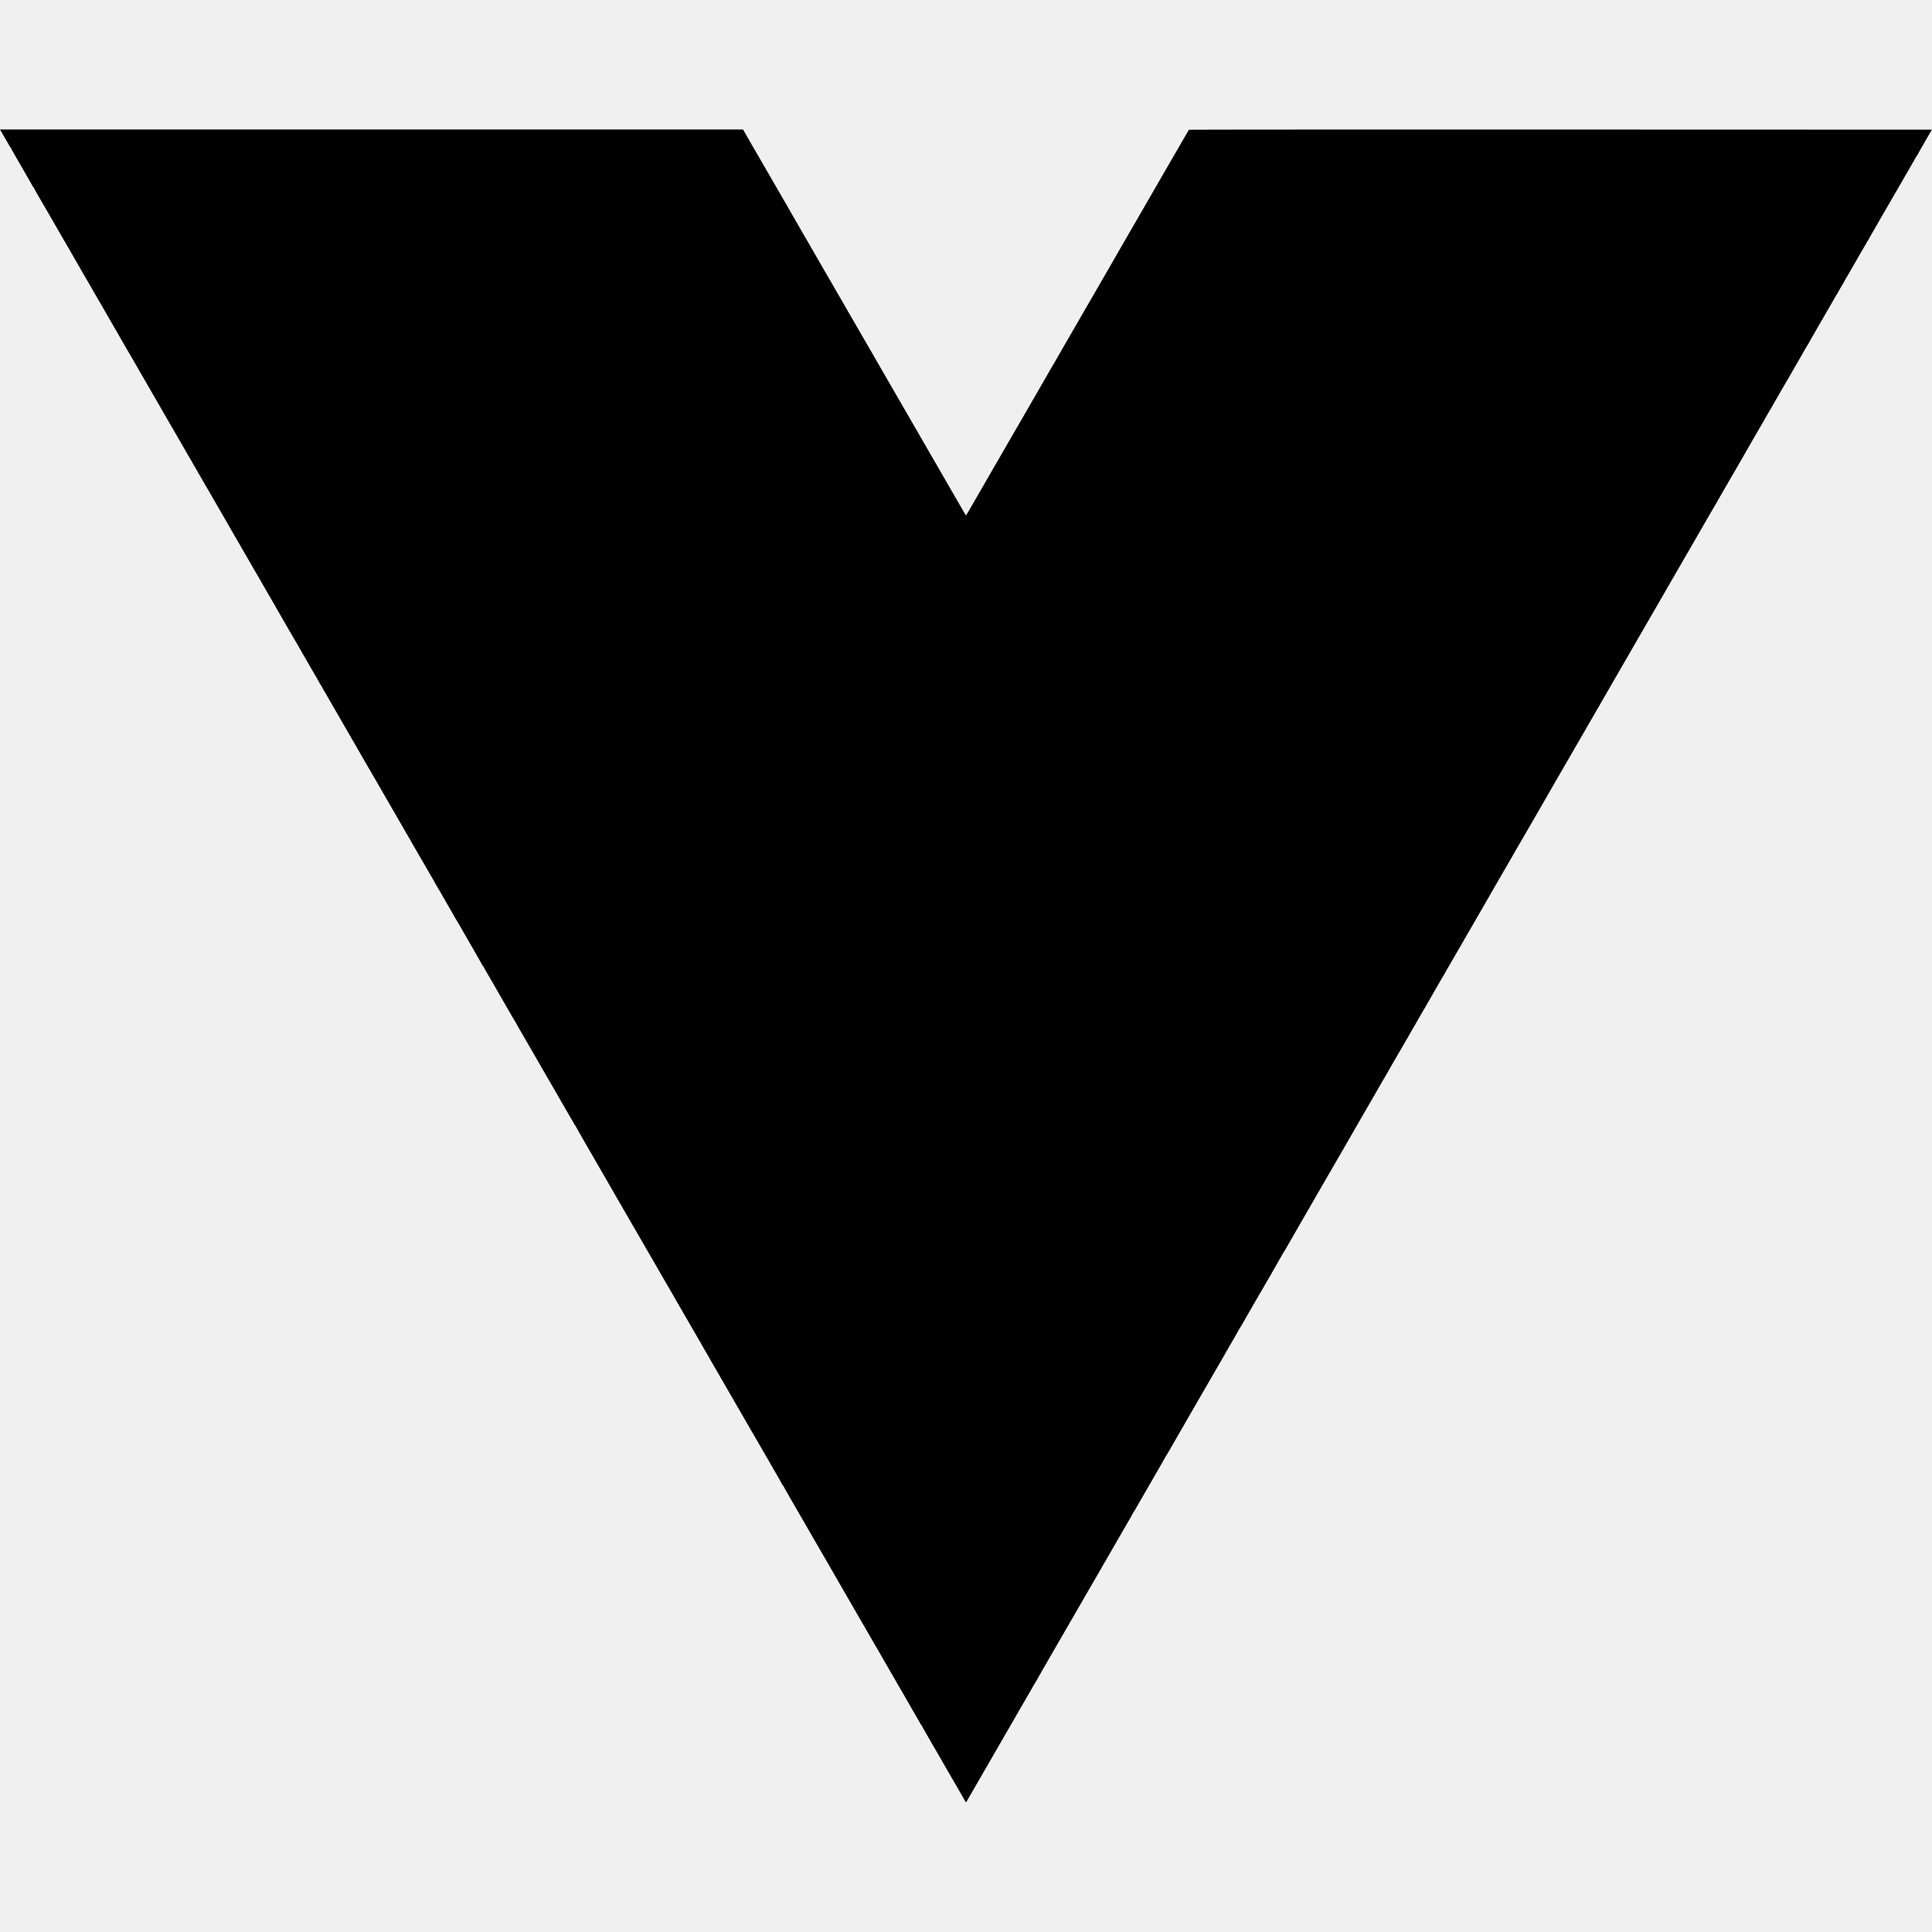
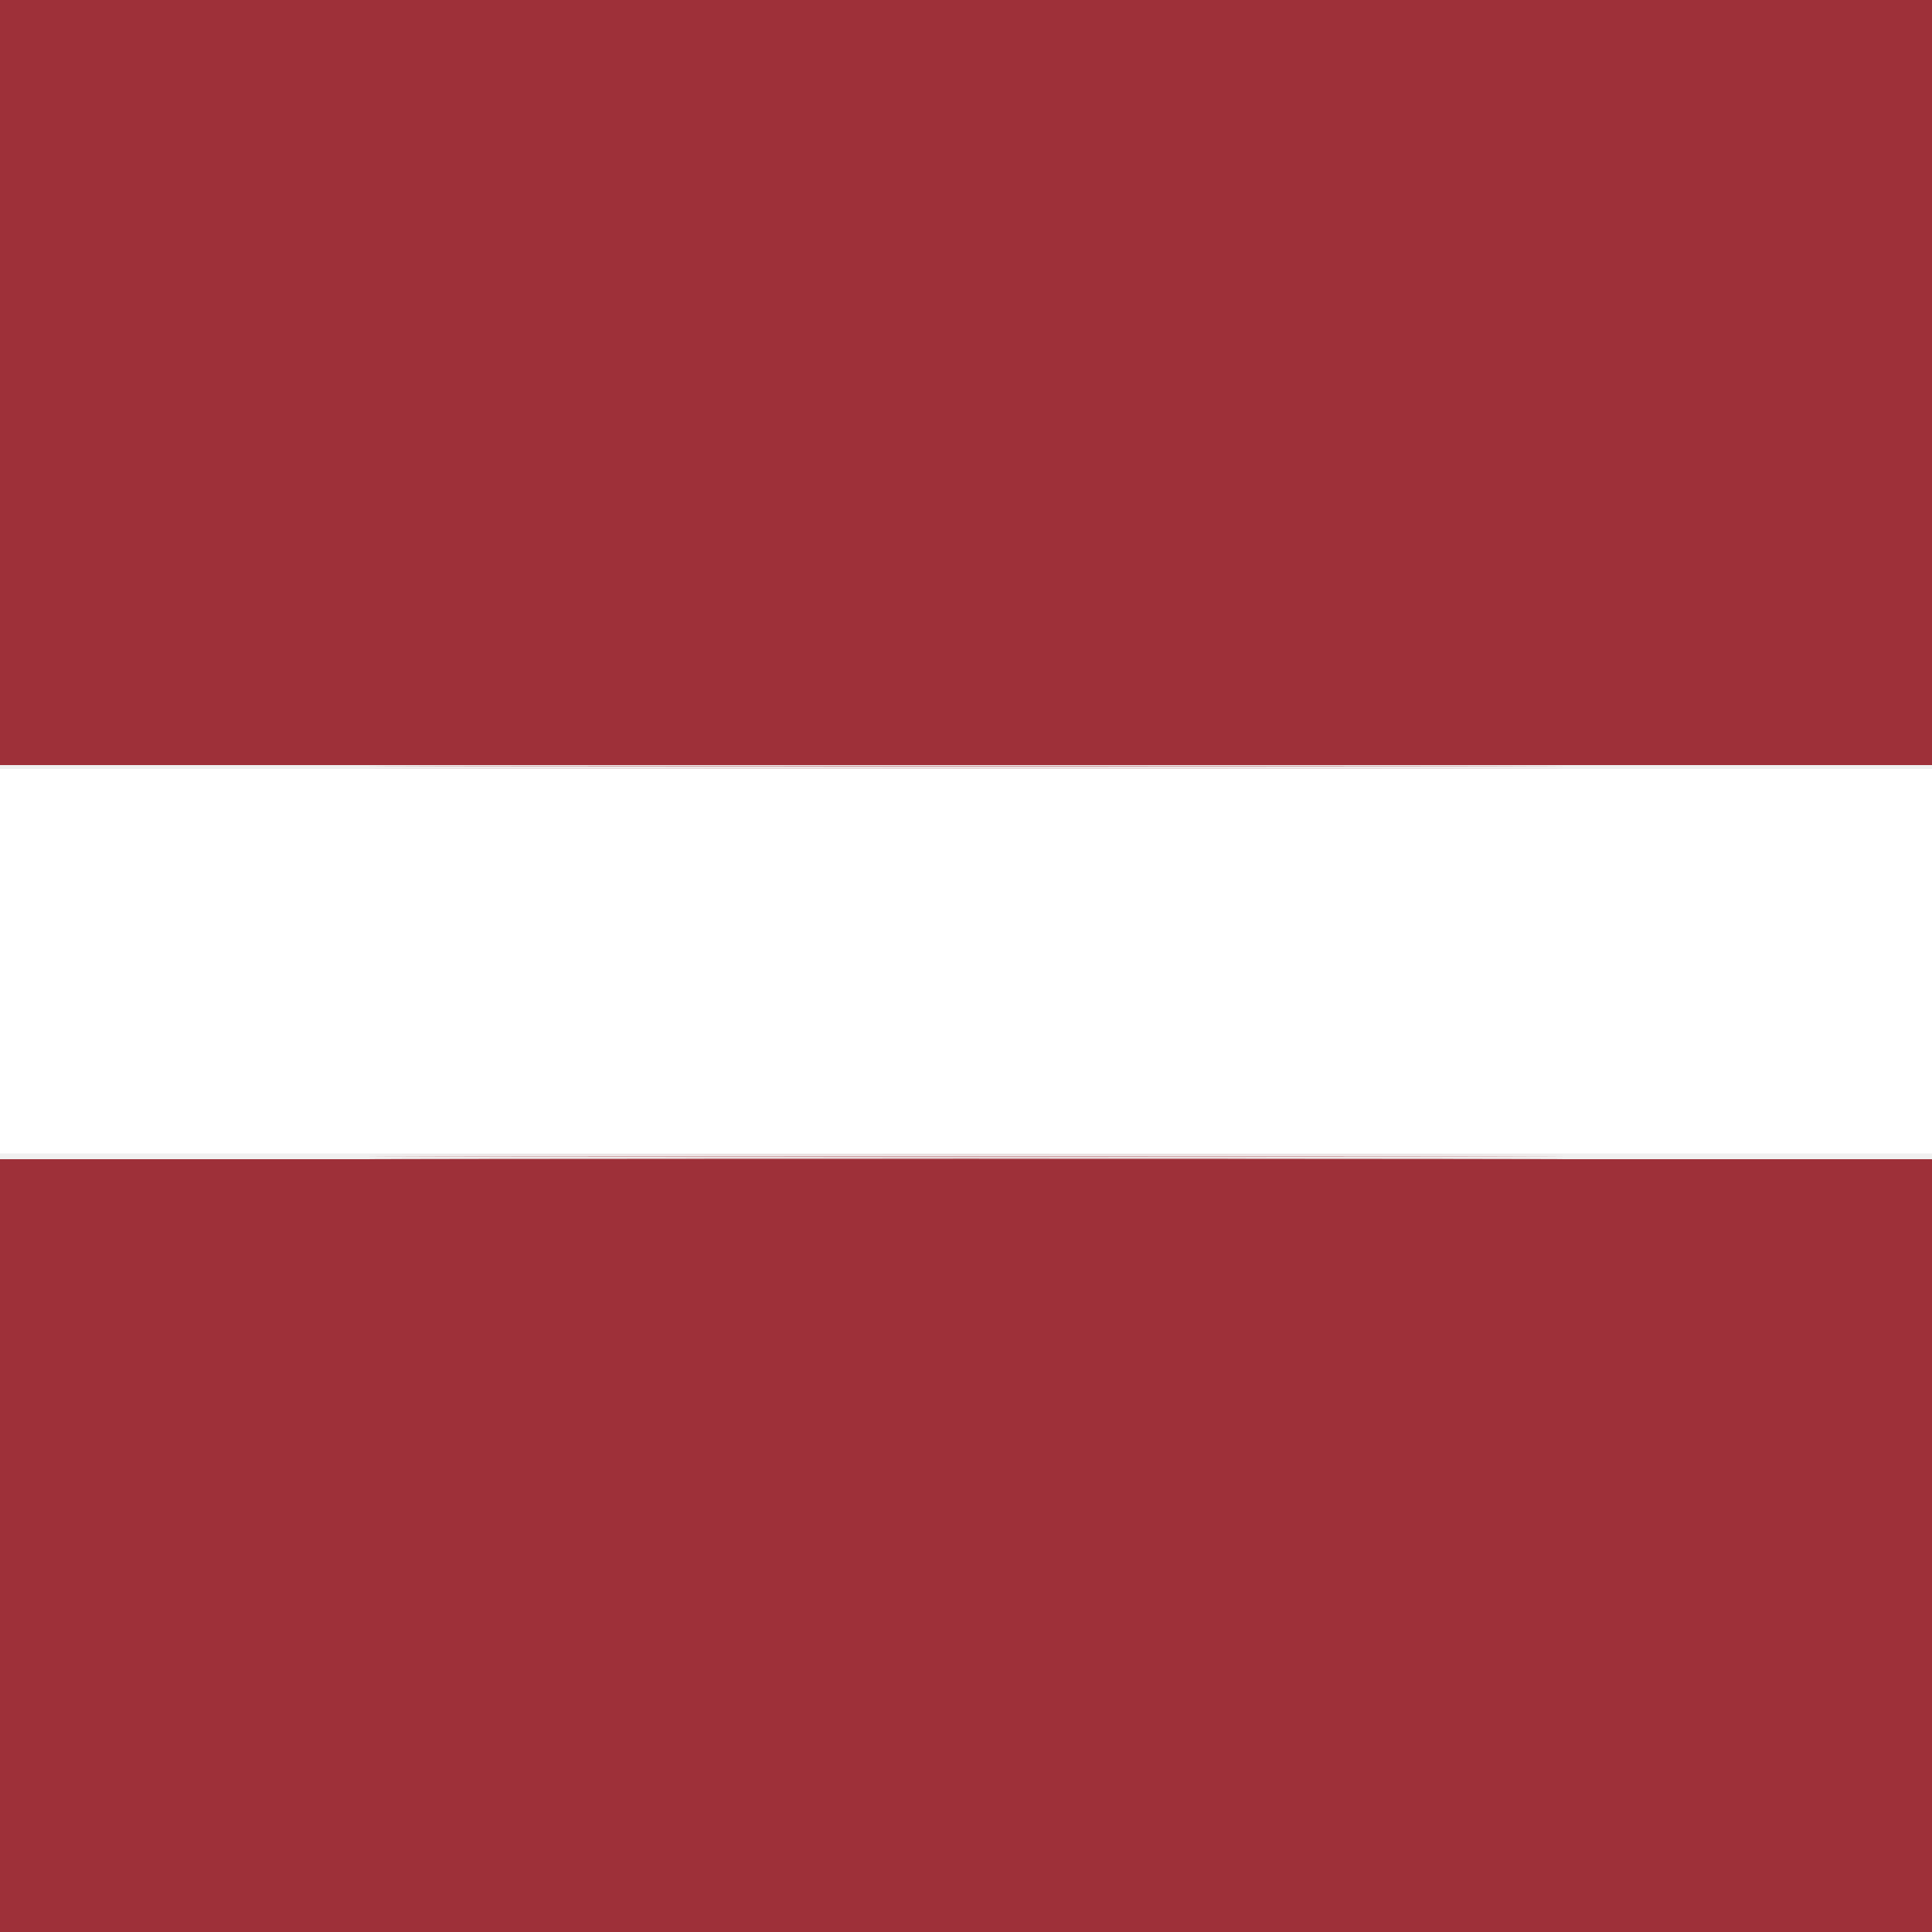
- <svg xmlns="http://www.w3.org/2000/svg" version="1.0" width="16pt" height="16pt" viewBox="0 0 16 16" preserveAspectRatio="xMidYMid meet">
-   <g transform="translate(0,16) scale(0.00032,-0.00032)" fill="#000000" stroke="none">
-     <path d="M18 46618 c45 -75 122 -207 122 -211 0 -2 25 -45 55 -95 30 -50 55 -96 55 -102 0 -5 5 -10 10 -10 6 0 10 -4 10 -9 0 -5 73 -135 161 -288 89 -153 173 -298 187 -323 14 -25 32 -57 41 -72 88 -149 187 -324 189 -335 2 -7 8 -13 13 -13 5 0 9 -4 9 -10 0 -5 46 -89 103 -187 175 -302 490 -846 507 -876 8 -16 20 -36 25 -45 28 -46 290 -498 339 -585 13 -23 74 -129 136 -236 61 -107 123 -215 137 -240 14 -25 29 -50 33 -56 5 -5 23 -37 40 -70 18 -33 38 -67 44 -75 11 -16 21 -33 63 -109 14 -25 29 -50 33 -56 4 -5 21 -35 38 -65 55 -100 261 -455 269 -465 4 -5 14 -21 20 -35 15 -29 41 -75 103 -180 24 -41 52 -88 60 -105 9 -16 57 -100 107 -185 112 -193 362 -626 380 -660 8 -14 23 -38 33 -55 11 -16 23 -37 27 -45 4 -8 26 -46 48 -85 23 -38 53 -90 67 -115 46 -81 64 -113 178 -310 62 -107 121 -210 132 -227 37 -67 56 -99 85 -148 16 -27 32 -57 36 -65 4 -8 15 -27 25 -42 9 -15 53 -89 96 -165 44 -76 177 -307 296 -513 120 -206 268 -463 330 -570 131 -227 117 -203 200 -348 36 -62 73 -125 82 -140 10 -15 21 -34 25 -42 4 -8 20 -37 36 -65 17 -27 38 -65 48 -82 49 -85 64 -111 87 -153 13 -25 28 -49 32 -55 4 -5 78 -134 165 -285 87 -151 166 -288 176 -305 10 -16 26 -43 35 -59 9 -17 125 -217 257 -445 132 -229 253 -441 270 -471 17 -30 45 -79 64 -108 18 -29 33 -54 33 -57 0 -2 20 -37 44 -77 24 -40 123 -212 221 -383 97 -170 190 -330 205 -355 16 -25 39 -65 53 -90 13 -25 81 -144 152 -265 70 -121 137 -238 150 -260 12 -22 37 -65 55 -95 18 -30 43 -73 55 -95 12 -22 48 -85 80 -140 77 -132 163 -280 190 -330 13 -22 71 -123 130 -225 59 -102 116 -199 126 -217 10 -17 29 -50 43 -72 15 -22 26 -43 26 -45 0 -2 27 -50 60 -106 33 -56 60 -103 60 -105 0 -2 55 -98 90 -155 8 -14 182 -316 239 -414 13 -22 45 -79 72 -124 27 -46 49 -86 49 -89 0 -2 14 -24 30 -48 16 -24 30 -46 30 -49 0 -5 74 -135 100 -176 5 -8 24 -42 43 -75 50 -88 58 -101 262 -455 104 -179 199 -345 213 -370 14 -25 28 -49 32 -55 4 -5 17 -26 28 -45 10 -19 62 -109 114 -200 114 -197 133 -230 170 -295 16 -27 33 -57 38 -65 17 -28 96 -165 103 -180 4 -8 16 -28 26 -45 10 -16 77 -131 148 -255 72 -124 181 -313 243 -420 62 -107 121 -209 131 -227 35 -62 323 -560 392 -678 38 -66 83 -145 100 -175 16 -30 33 -59 37 -65 4 -5 17 -27 29 -47 34 -61 56 -100 90 -156 17 -29 31 -55 31 -57 0 -2 17 -32 39 -67 21 -35 134 -229 251 -433 117 -203 235 -407 261 -451 27 -45 49 -85 49 -88 0 -4 8 -19 19 -34 15 -21 200 -341 309 -533 10 -19 33 -58 51 -87 17 -29 31 -54 31 -56 0 -2 25 -44 55 -94 30 -50 55 -95 55 -98 0 -4 6 -15 14 -23 7 -9 27 -41 43 -71 17 -30 170 -297 342 -594 171 -296 311 -542 311 -547 0 -5 5 -9 10 -9 6 0 10 -4 10 -10 0 -5 22 -47 49 -92 27 -46 58 -99 68 -118 24 -43 81 -140 93 -160 5 -8 66 -114 135 -235 69 -121 130 -227 135 -235 12 -21 259 -447 283 -490 10 -19 28 -47 38 -62 11 -14 19 -29 19 -32 0 -3 37 -69 83 -148 99 -170 305 -526 337 -583 13 -22 31 -53 41 -70 11 -16 22 -37 26 -45 7 -14 82 -146 103 -180 14 -24 181 -311 205 -355 13 -22 46 -80 75 -130 29 -49 64 -110 78 -135 14 -25 51 -88 82 -140 31 -52 59 -102 63 -110 4 -8 18 -33 31 -55 205 -353 284 -489 309 -535 17 -30 45 -78 62 -106 18 -28 36 -60 39 -72 4 -12 12 -22 17 -22 5 0 9 -4 9 -10 0 -5 109 -197 241 -427 133 -230 250 -431 259 -448 51 -90 222 -385 280 -485 37 -63 78 -135 92 -160 14 -25 67 -117 118 -205 51 -88 101 -175 111 -193 34 -58 55 -95 149 -257 51 -88 101 -173 110 -190 9 -16 76 -131 147 -255 72 -124 140 -241 151 -260 61 -108 281 -489 355 -615 38 -66 77 -133 87 -150 35 -63 91 -161 100 -175 14 -23 99 -169 128 -220 54 -97 135 -235 142 -245 4 -5 20 -32 35 -60 26 -48 238 -416 276 -480 10 -16 26 -46 37 -65 30 -53 382 -661 403 -695 10 -16 22 -37 26 -45 4 -8 26 -48 50 -88 24 -41 43 -75 43 -77 0 -2 22 -40 50 -85 27 -45 50 -84 50 -86 0 -3 38 -69 83 -147 84 -142 302 -520 340 -587 10 -19 34 -60 52 -90 18 -30 44 -75 57 -100 14 -25 45 -79 70 -120 25 -41 56 -96 70 -121 14 -25 77 -133 138 -240 62 -107 122 -210 132 -229 25 -43 310 -535 337 -581 11 -19 26 -45 34 -59 17 -32 238 -414 266 -460 11 -19 24 -41 28 -49 3 -7 75 -133 160 -278 84 -146 153 -269 153 -274 0 -5 5 -9 10 -9 6 0 10 -4 10 -10 0 -5 82 -150 181 -322 182 -314 201 -346 240 -415 12 -21 80 -139 152 -263 71 -124 141 -245 155 -270 14 -25 28 -49 32 -55 6 -8 145 -248 220 -380 37 -66 209 -362 229 -395 11 -19 24 -42 28 -49 4 -8 67 -118 140 -243 73 -125 133 -230 133 -233 0 -2 15 -28 33 -57 19 -29 47 -78 64 -108 17 -30 53 -93 79 -139 53 -90 82 -141 157 -272 82 -142 115 -199 381 -659 142 -245 268 -463 281 -485 12 -22 71 -125 132 -230 60 -104 172 -298 248 -430 76 -132 146 -253 156 -270 11 -16 22 -36 26 -44 3 -8 30 -54 60 -103 29 -49 53 -91 53 -93 0 -3 18 -34 40 -70 22 -36 40 -67 40 -69 0 -2 37 -66 81 -142 45 -77 98 -168 119 -204 20 -36 47 -81 58 -100 12 -19 27 -47 33 -62 6 -16 15 -28 20 -28 5 0 9 -4 9 -9 0 -6 63 -118 140 -251 77 -133 140 -243 140 -245 0 -2 18 -33 41 -70 22 -37 49 -83 60 -101 10 -19 29 -51 40 -71 25 -45 109 -189 126 -218 7 -11 17 -29 22 -40 6 -11 22 -38 35 -60 14 -22 37 -62 52 -90 14 -27 35 -62 45 -77 11 -14 19 -29 19 -32 0 -3 18 -35 40 -71 22 -36 40 -67 40 -69 0 -2 19 -35 42 -72 23 -38 55 -94 72 -124 26 -47 139 -244 171 -298 6 -9 21 -36 34 -60 28 -48 37 -51 51 -19 6 12 19 36 29 52 10 17 27 46 38 65 11 19 104 181 208 360 103 179 199 345 213 370 14 25 42 74 64 109 21 34 38 65 38 67 0 2 18 33 40 69 22 36 40 67 40 69 0 3 177 310 199 346 16 26 136 234 140 244 2 5 25 44 52 88 27 44 49 81 49 84 0 2 18 34 40 70 22 36 40 67 40 69 0 2 20 36 43 77 35 58 169 289 297 513 9 17 50 86 90 155 40 69 86 150 103 180 16 30 35 62 41 70 6 8 16 24 22 35 35 64 72 129 167 293 59 100 116 199 127 220 11 20 30 53 41 72 43 72 1070 1850 1121 1940 14 25 65 113 113 195 48 83 96 166 107 185 10 19 28 50 38 68 11 18 73 124 137 235 64 111 175 303 246 427 71 124 173 299 225 390 52 91 116 202 143 248 27 45 49 85 49 89 0 4 6 14 14 22 7 9 28 43 46 76 26 47 251 436 378 655 11 19 29 51 40 70 11 19 101 176 201 348 99 172 181 317 181 323 0 5 5 9 10 9 6 0 10 5 10 11 0 6 8 23 18 37 11 15 32 52 49 82 16 30 130 228 253 440 122 212 234 405 248 430 13 25 39 70 57 100 39 65 69 117 130 225 25 44 50 87 55 95 12 19 78 134 220 380 61 107 129 224 150 260 161 277 222 382 246 425 15 28 47 83 71 123 24 41 43 78 43 83 0 5 4 9 8 9 4 0 13 12 19 28 7 15 23 45 36 67 66 110 277 478 277 483 0 3 6 13 14 21 7 9 27 41 43 71 17 30 45 80 63 110 34 57 375 649 394 685 6 11 16 27 22 35 6 8 26 42 44 75 18 33 41 74 51 90 10 17 24 41 32 55 54 97 72 128 88 152 11 14 19 28 19 30 0 3 79 141 175 308 96 167 175 305 175 308 0 3 6 13 14 21 7 9 26 39 41 66 33 60 276 483 338 587 24 40 46 80 50 88 4 8 13 24 20 35 14 23 95 163 125 215 11 19 52 91 92 160 40 69 80 139 90 155 9 17 103 179 207 360 105 182 200 346 211 365 103 181 463 802 489 845 7 11 15 27 19 35 4 8 29 51 55 95 64 110 828 1433 848 1470 9 17 24 41 33 55 9 14 29 48 45 77 15 28 52 93 82 145 30 51 62 107 71 123 17 30 231 398 400 690 51 88 103 179 115 202 12 23 26 48 32 55 6 7 24 38 40 68 17 30 61 107 98 170 37 63 84 144 103 180 19 36 41 72 48 81 8 8 14 18 14 21 0 4 27 51 59 106 32 55 72 124 89 154 16 29 71 125 122 213 51 88 104 180 118 205 13 25 28 50 32 55 4 6 17 26 28 45 11 19 45 80 77 135 31 55 66 116 77 135 11 19 88 152 171 295 401 694 620 1072 650 1125 11 19 87 152 170 295 83 143 158 273 166 288 9 16 21 36 26 45 6 9 31 52 55 96 25 43 54 94 66 115 11 20 95 164 186 321 91 157 173 299 182 315 9 17 26 46 37 65 12 19 66 114 121 210 56 96 108 186 117 200 8 14 24 40 34 59 24 45 383 664 412 713 5 9 17 29 26 45 15 28 120 210 241 419 36 61 68 117 72 125 4 8 12 23 19 34 35 57 245 420 262 453 11 20 35 61 53 90 17 29 32 54 32 56 0 3 28 51 62 108 33 57 70 119 80 138 10 19 23 42 28 50 5 8 32 53 59 100 27 47 149 258 271 470 122 212 234 405 248 430 30 53 62 108 80 135 6 11 15 27 19 35 4 8 85 150 181 315 96 165 187 323 202 350 31 56 116 202 130 225 5 8 25 42 43 75 19 33 92 159 162 280 149 257 157 271 202 350 19 33 38 67 43 75 9 14 228 392 275 475 12 22 55 96 95 165 40 69 80 139 90 155 24 42 202 350 221 383 9 15 27 47 41 72 14 25 75 131 136 236 61 106 121 210 134 232 99 172 271 470 279 482 5 8 23 40 40 70 18 30 81 141 142 245 60 105 121 210 135 235 14 25 71 124 127 220 56 96 143 247 194 335 51 88 96 167 102 175 14 24 180 311 204 355 23 43 340 590 356 615 5 8 50 87 101 175 171 301 517 898 582 1008 25 43 46 81 46 83 0 2 12 23 27 47 14 23 40 67 56 97 16 30 35 62 42 70 7 8 15 22 18 30 4 8 20 38 37 65 16 28 33 57 37 65 6 12 111 196 143 250 5 8 55 95 112 193 57 98 113 195 126 215 12 20 27 46 32 57 6 11 14 27 20 35 5 8 76 130 156 270 80 140 165 287 187 325 23 39 52 90 66 115 13 25 30 52 37 61 8 8 14 18 14 21 0 4 41 77 92 165 50 87 175 302 276 478 101 176 208 360 236 408 28 49 67 117 86 152 19 35 41 70 48 77 6 6 12 15 12 19 0 7 124 224 167 291 12 21 23 40 23 42 0 2 21 40 46 83 26 43 55 92 64 109 54 95 327 568 354 614 19 30 45 75 59 100 71 128 82 145 89 148 4 2 8 8 8 13 0 5 42 82 94 172 311 538 496 858 518 897 14 25 40 70 58 100 18 30 42 71 53 90 10 19 79 139 152 265 73 127 142 246 153 265 10 19 43 76 72 125 29 50 63 108 75 130 65 116 80 140 87 143 4 2 8 8 8 12 0 8 114 212 140 250 6 8 14 24 20 35 5 11 54 97 108 190 l100 170 -9611 3 c-5286 1 -9614 -1 -9618 -5 -5 -6 -419 -719 -619 -1068 -89 -155 -267 -463 -323 -560 -38 -66 -81 -140 -95 -165 -31 -56 -263 -457 -526 -910 -110 -190 -224 -388 -254 -440 -29 -52 -61 -109 -71 -125 -23 -39 -243 -420 -268 -465 -11 -19 -204 -352 -428 -740 -224 -388 -477 -826 -563 -975 -85 -148 -185 -322 -222 -385 -37 -63 -120 -207 -185 -320 -65 -113 -177 -306 -248 -430 -72 -124 -172 -297 -222 -385 -51 -88 -142 -245 -202 -350 -131 -226 -247 -427 -408 -705 -65 -113 -249 -432 -410 -710 -160 -278 -388 -673 -506 -877 -118 -205 -216 -373 -219 -373 -3 0 -52 82 -109 183 -58 100 -144 250 -192 332 -95 164 -402 696 -647 1120 -85 149 -228 396 -317 550 -212 365 -982 1700 -1008 1745 -10 19 -43 76 -72 125 -29 50 -64 110 -77 135 -14 25 -63 110 -110 190 -47 80 -96 165 -110 190 -14 25 -99 171 -188 325 -89 154 -174 300 -188 325 -13 25 -64 113 -112 195 -48 83 -140 242 -205 355 -65 113 -183 317 -263 454 -79 137 -152 264 -163 282 -50 89 -335 583 -354 614 -12 19 -34 58 -50 85 -15 28 -129 226 -253 440 -124 215 -235 408 -247 430 -12 22 -69 121 -127 220 -58 99 -226 389 -373 645 -148 256 -324 561 -392 678 -67 117 -134 232 -147 255 -13 23 -33 59 -46 80 l-22 37 -9615 0 -9615 0 20 -32z" />
+ <svg xmlns="http://www.w3.org/2000/svg" id="svg" version="1.1" width="400" height="400" viewBox="0 0 400 400">
+   <g id="svgg">
+     <path id="path0" d="M0.000 199.000 L 0.000 238.800 200.000 238.800 L 400.000 238.800 400.000 199.000 L 400.000 159.200 200.000 159.200 L 0.000 159.200 0.000 199.000 " stroke="none" fill="#ffffff" fill-rule="evenodd" />
+     <path id="path1" d="M0.000 79.200 L 0.000 158.400 200.000 158.400 L 400.000 158.400 400.000 79.200 L 400.000 0.000 200.000 0.000 L 0.000 0.000 0.000 79.200 M0.000 320.000 L 0.000 400.000 200.000 400.000 L 400.000 400.000 400.000 320.000 L 400.000 240.000 200.000 240.000 L 0.000 240.000 0.000 320.000 " stroke="none" fill="#9e3039" fill-rule="evenodd" />
+     <path id="path2" d="M99.900 239.900 C 154.955 239.956,245.045 239.956,300.100 239.900 C 355.155 239.844,310.110 239.798,200.000 239.798 C 89.890 239.798,44.845 239.844,99.900 239.900 " stroke="none" fill="#aa4a51" fill-rule="evenodd" />
+     <path id="path3" d="M99.900 158.700 C 154.955 158.756,245.045 158.756,300.100 158.700 C 355.155 158.644,310.110 158.598,200.000 158.598 C 89.890 158.598,44.845 158.644,99.900 158.700 M99.900 239.500 C 154.955 239.556,245.045 239.556,300.100 239.500 C 355.155 239.444,310.110 239.398,200.000 239.398 C 89.890 239.398,44.845 239.444,99.900 239.500 " stroke="none" fill="#c07a80" fill-rule="evenodd" />
+     <path id="path4" d="M99.900 159.100 C 154.955 159.156,245.045 159.156,300.100 159.100 C 355.155 159.044,310.110 158.998,200.000 158.998 C 89.890 158.998,44.845 159.044,99.900 159.100 M99.900 239.100 C 154.955 239.156,245.045 239.156,300.100 239.100 C 355.155 239.044,310.110 238.998,200.000 238.998 C 89.890 238.998,44.845 239.044,99.900 239.100 " stroke="none" fill="#e4c6c8" fill-rule="evenodd" />
  </g>
</svg>
